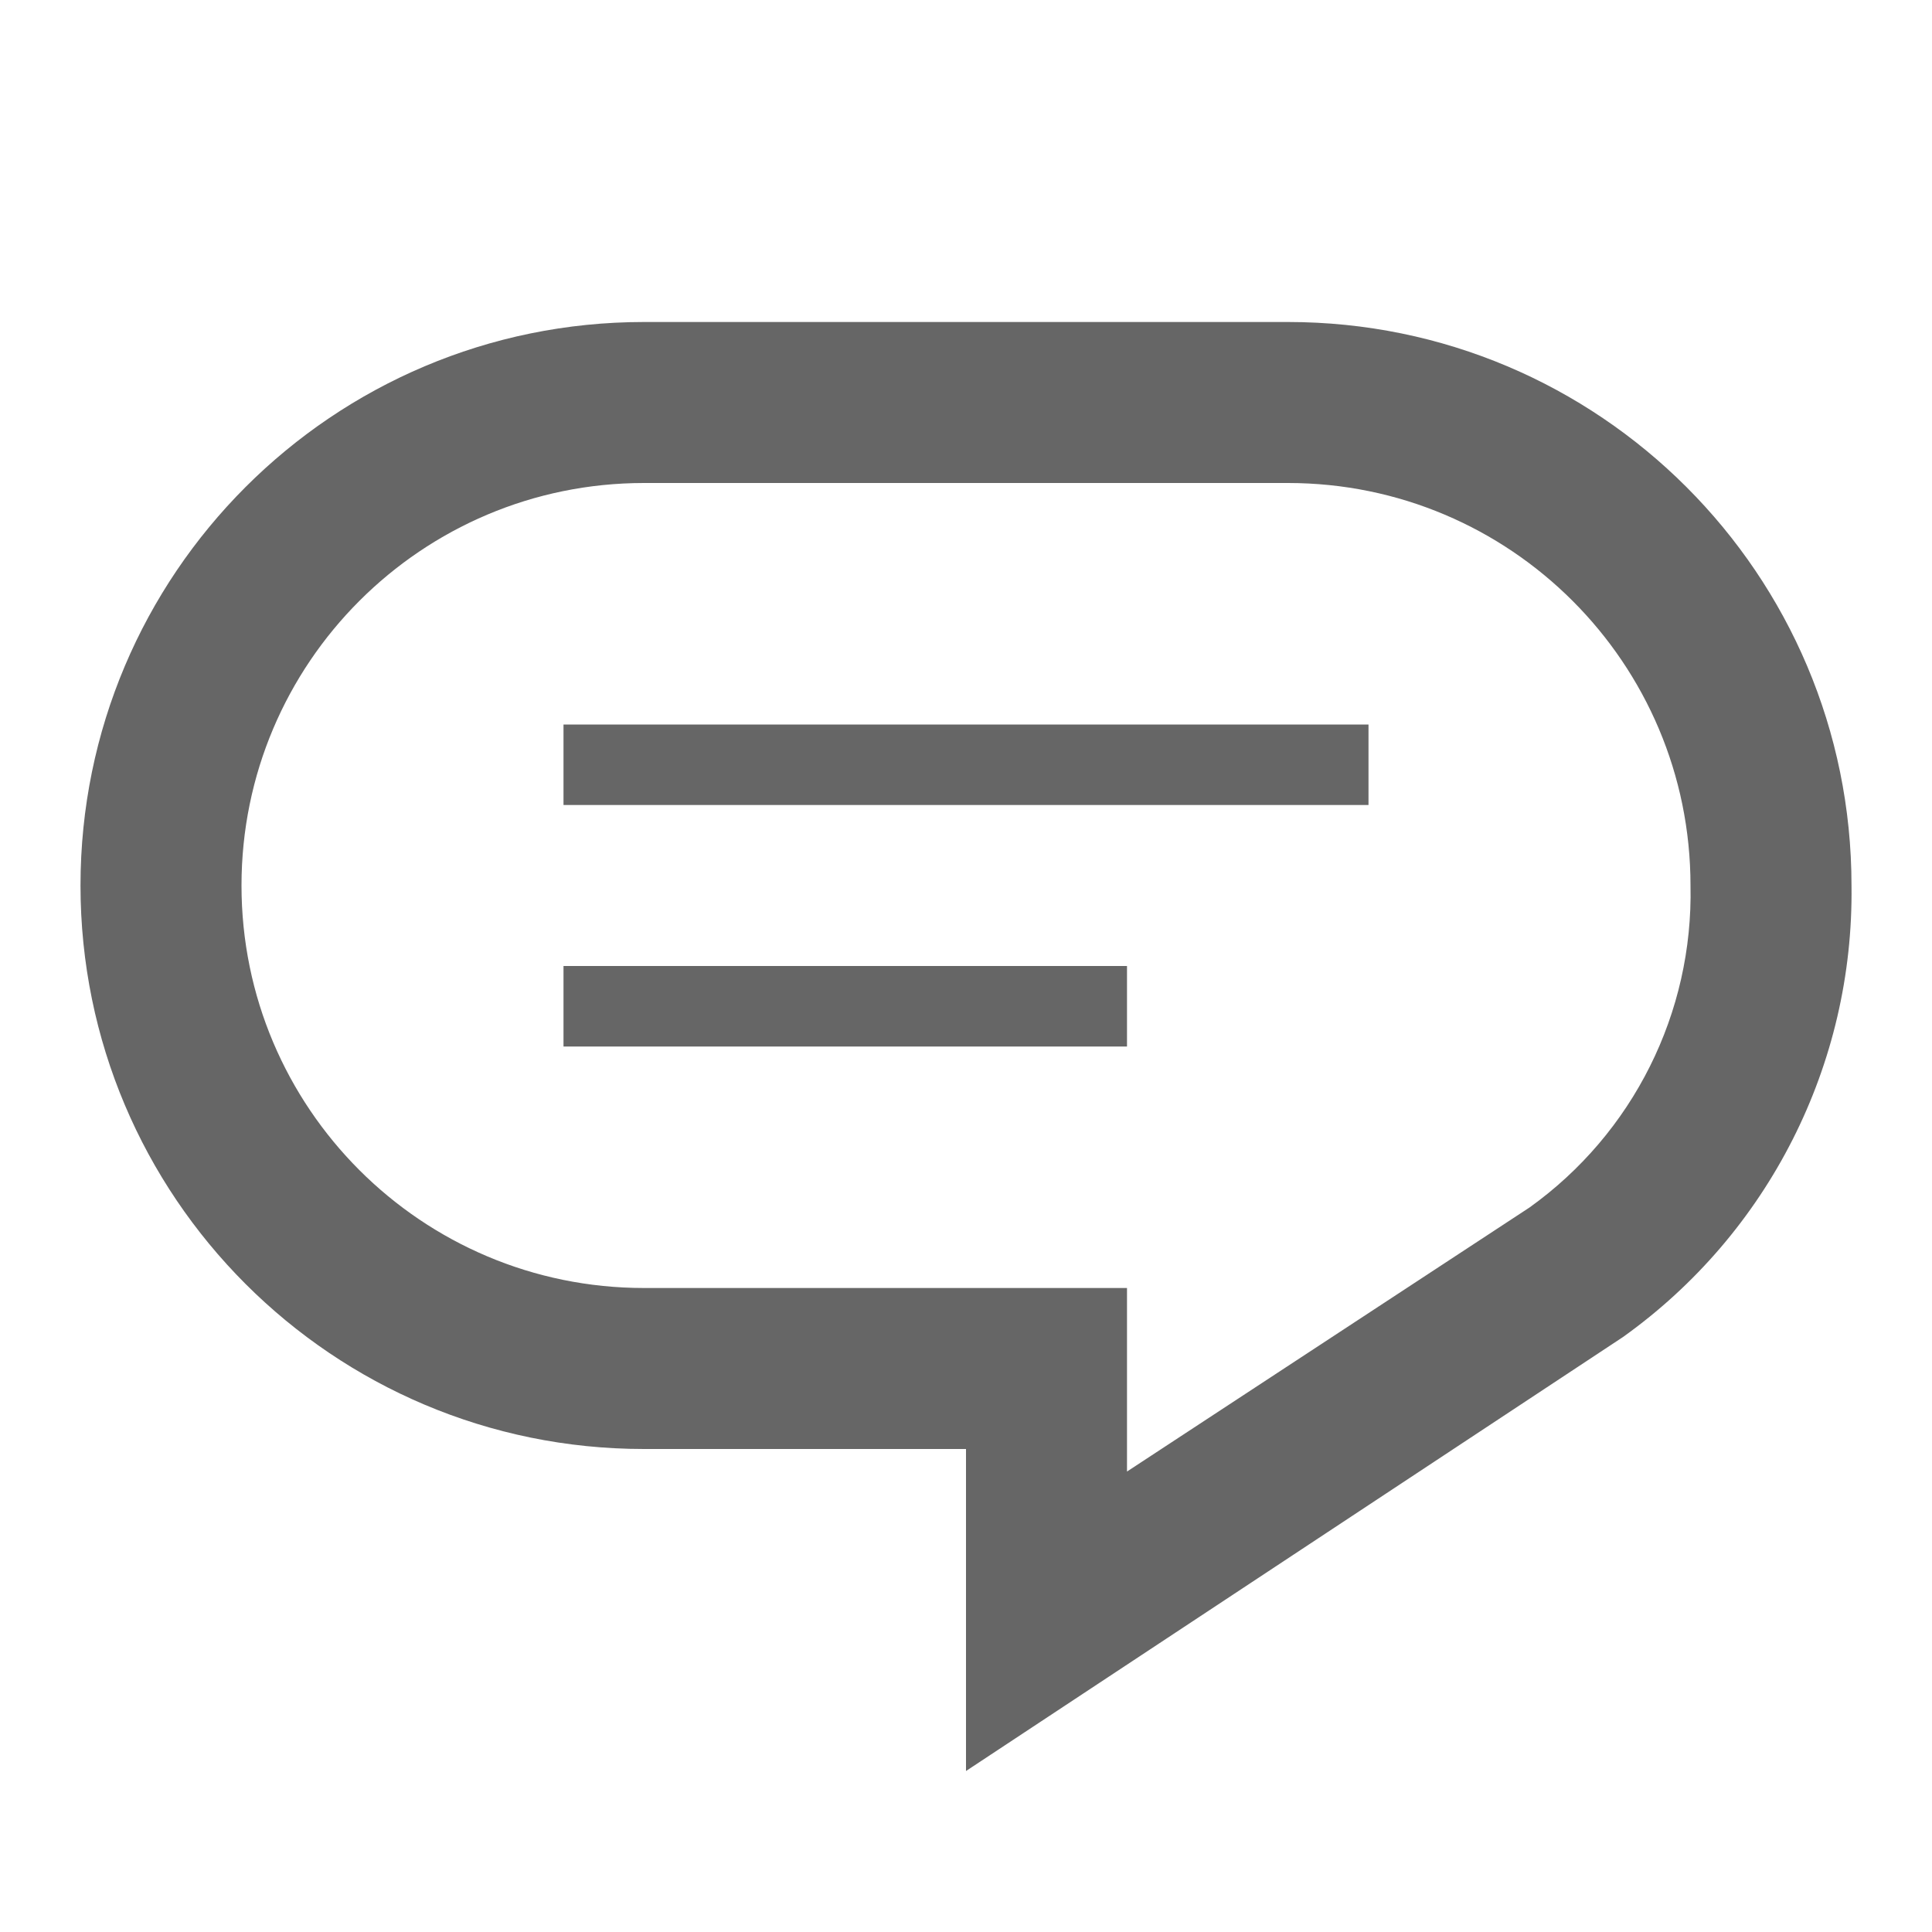
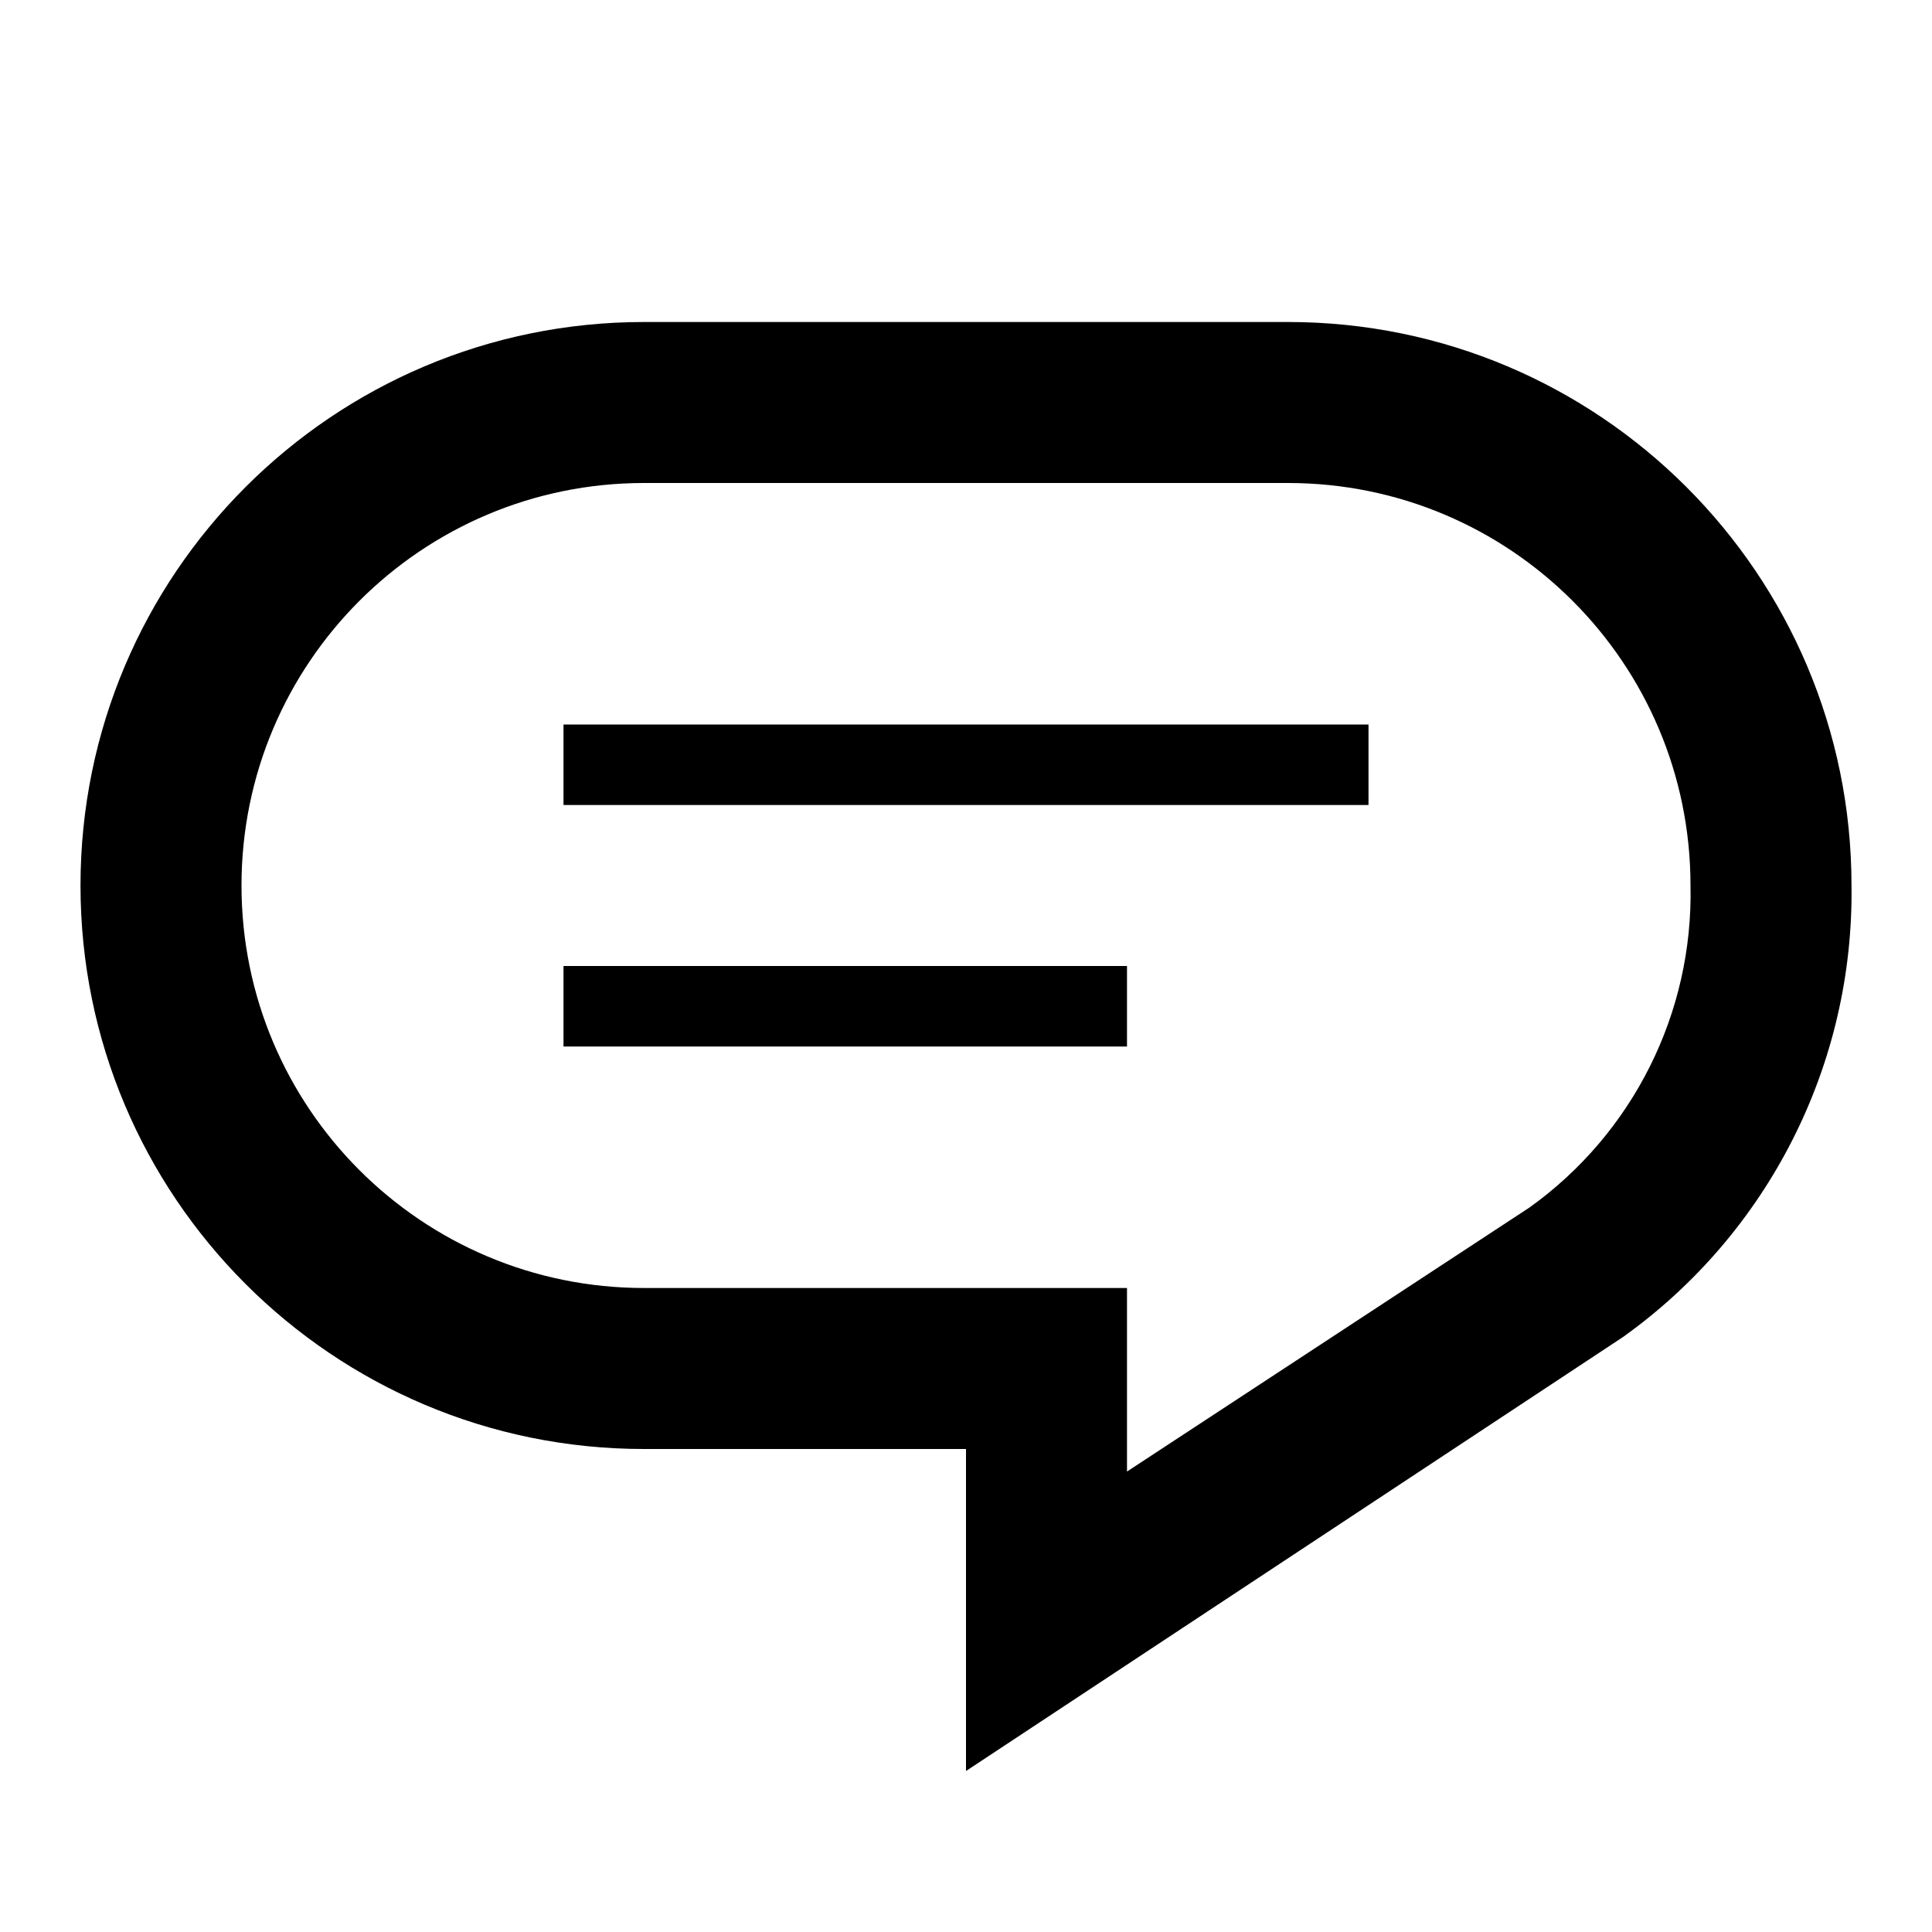
- <svg xmlns="http://www.w3.org/2000/svg" viewBox="0 0 24 24" data-supported-dps="24x24" fill="rgba(0, 0, 0, 0.6)" class="mercado-match" width="24" height="24" focusable="false">
+ <svg xmlns="http://www.w3.org/2000/svg" viewBox="0 0 24 24" data-supported-dps="24x24" fill="rgba(0, 0, 0, 1.0)" class="mercado-match" width="24" height="24" focusable="false">
  <path d="M7 9h10v1H7zm0 4h7v-1H7zm16-2a6.78 6.78 0 01-2.84 5.61L12 22v-4H8A7 7 0 018 4h8a7 7 0 017 7zm-2 0a5 5 0 00-5-5H8a5 5 0 000 10h6v2.28L19 15a4.79 4.79 0 002-4z" />
</svg>
